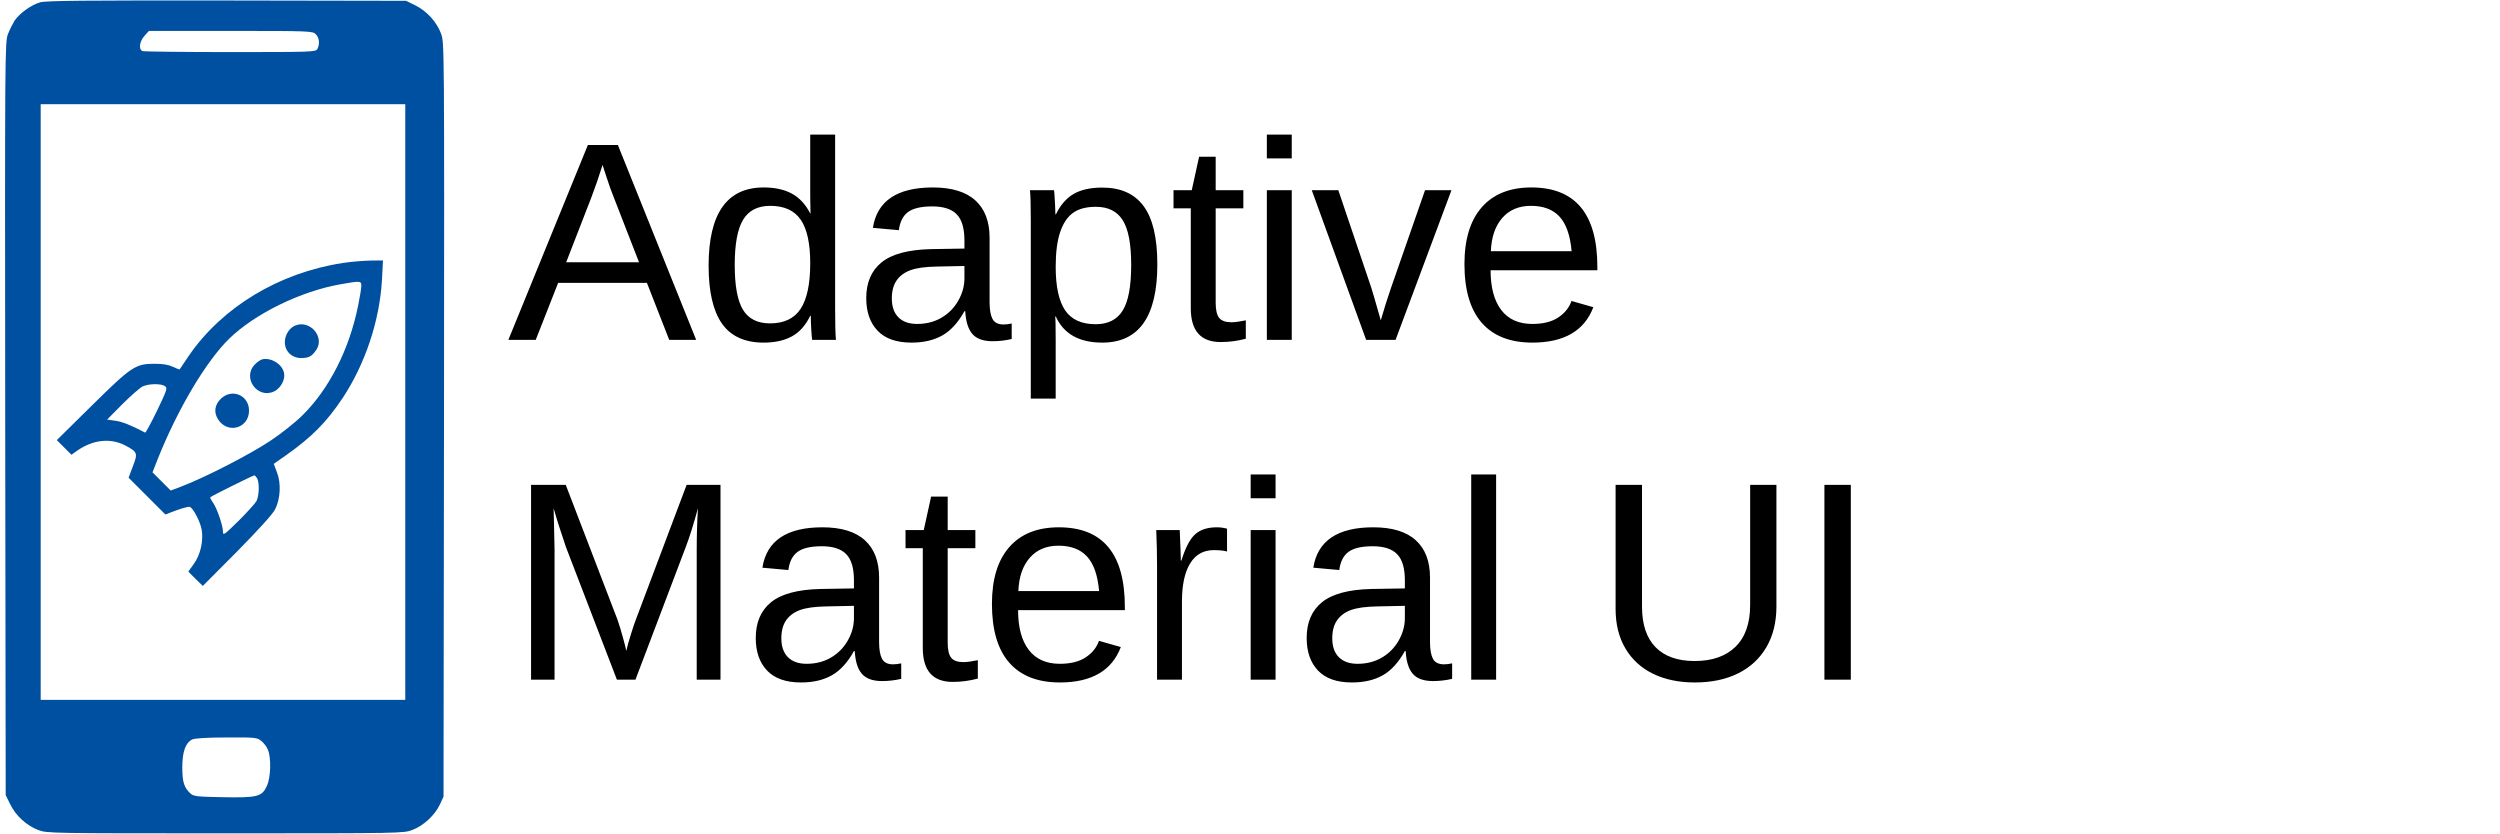
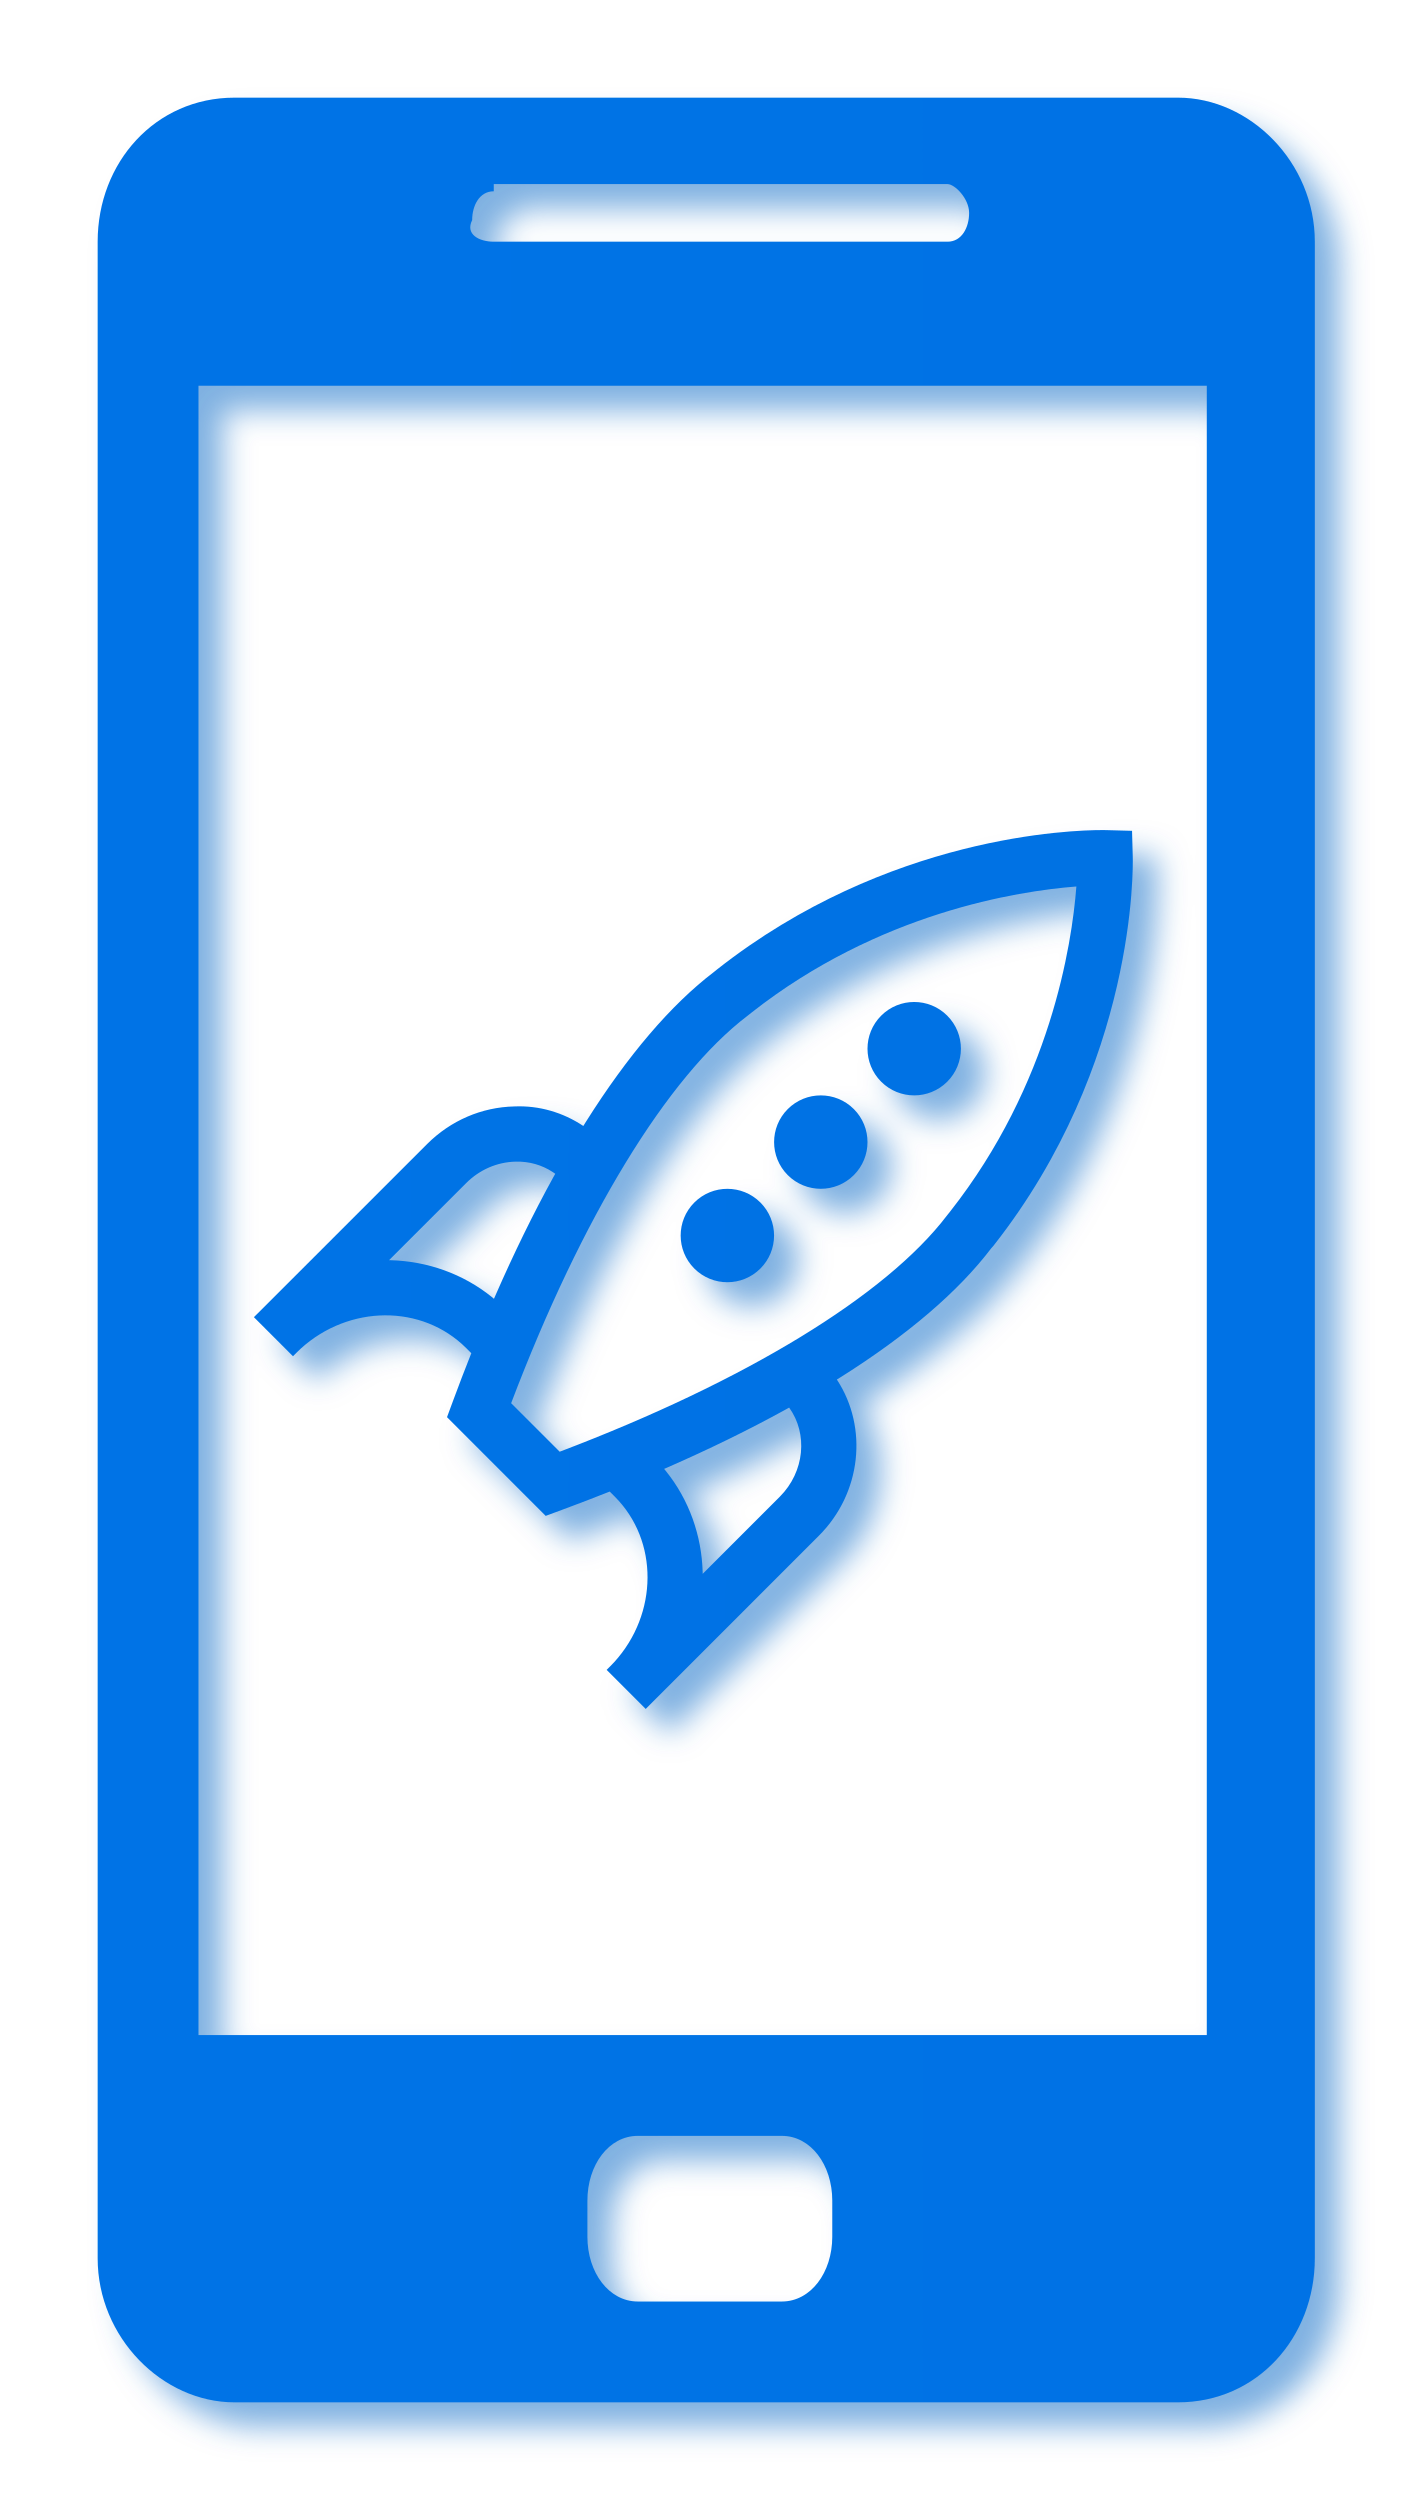
- <svg xmlns="http://www.w3.org/2000/svg" height="50px" version="1.0" viewBox="0 0 512 512" width="150px">
-   <style>
-     text {
-       font-family: Arial, sans-serif;
-       font-size: 174px;
-     }
-   </style>
-   <g fill="url(#gradient-fill)" stroke="none" transform="translate(-630,512) scale(0.1,-0.1)">
-     <path d="M1428 5106 c-53 -14 -126 -66 -158 -112 -11 -18 -30 -55 -41 -83 -19 -51 -19 -91 -17 -2364 l3 -2312 28 -57 c34 -70 101 -131 173 -158 54 -20 73 -20 1149 -20 1081 0 1095 0 1149 21 67 25 139 91 169 157 l22 47 3 2317 c2 2311 2 2317 -18 2371 -27 73 -88 139 -158 174 l-57 28 -1100 2 c-862 1 -1110 -1 -1147 -11z m1692 -196 c22 -22 26 -60 10 -91 -10 -18 -27 -19 -535 -19 -288 0 -530 3 -539 6 -26 10 -19 60 12 94 l27 30 503 0 c489 0 503 -1 522 -20z m550 -2260 l0 -1830 -1120 0 -1120 0 0 1830 0 1830 1120 0 1120 0 0 -1830z m-885 -2082 c15 -12 34 -36 41 -54 21 -50 18 -170 -6 -222 -30 -67 -58 -74 -271 -70 -160 3 -179 5 -199 23 -39 36 -50 70 -50 160 0 96 20 153 62 172 14 7 94 12 209 12 177 1 188 0 214 -21z" />
-     <path d="M3285 3504 c-391 -60 -740 -271 -945 -570 -29 -44 -55 -81 -56 -83 -2 -2 -20 5 -41 15 -27 13 -60 19 -113 19 -118 0 -142 -16 -388 -259 l-213 -210 45 -45 45 -45 38 27 c96 66 203 77 293 30 75 -40 78 -47 46 -129 l-26 -69 113 -113 113 -113 69 26 c38 14 74 23 81 21 21 -8 64 -90 73 -140 12 -68 -7 -155 -49 -212 l-33 -46 44 -44 45 -44 211 212 c132 134 219 230 233 258 33 65 38 160 12 227 l-20 53 77 54 c158 112 247 202 346 350 139 210 228 477 242 729 l6 117 -79 -1 c-43 -1 -119 -7 -169 -15z m115 -140 c0 -14 -9 -70 -20 -123 -54 -267 -176 -508 -340 -671 -43 -43 -129 -112 -200 -159 -123 -82 -393 -221 -538 -277 l-73 -28 -56 56 -56 56 33 84 c123 307 295 596 437 736 158 154 439 292 683 335 124 22 130 22 130 -9z m-1206 -617 c16 -11 12 -23 -49 -150 -37 -76 -70 -137 -73 -135 -88 46 -143 68 -184 73 l-50 7 93 94 c51 51 107 100 124 109 37 18 115 20 139 2z m566 -566 c15 -28 12 -108 -4 -139 -8 -15 -58 -70 -110 -122 -89 -87 -96 -92 -96 -67 0 37 -37 145 -62 180 -11 15 -18 30 -16 32 6 7 262 134 270 134 4 1 12 -8 18 -18z" />
-     <path d="M2994 3120 c-36 -14 -64 -59 -64 -102 0 -57 43 -98 102 -98 46 1 64 10 91 50 54 79 -38 187 -129 150z" />
-     <path d="M2794 2913 c-12 -2 -34 -17 -49 -33 -78 -82 17 -213 119 -165 41 20 70 73 61 114 -11 53 -76 94 -131 84z" />
-     <path d="M2540 2673 c-42 -39 -49 -87 -18 -133 60 -88 188 -50 188 57 0 93 -101 138 -170 76z" />
+ <svg xmlns="http://www.w3.org/2000/svg" height="512" viewBox="0 0 290 512" width="290">
+   <g fill="url(#gradient-fill)" filter="url(#shadow)">
+     <path transform="rotate(0,256,256) translate(20,20) scale(14.75,14.75)" d="M7.5,28.3C7.1,28.3,6.8,28.7,6.8,29.2L6.8,29.7C6.8,30.2,7.1,30.6,7.5,30.6L9.5,30.6C9.9,30.6,10.2,30.2,10.2,29.7L10.2,29.2C10.2,28.7,9.9,28.3,9.5,28.3z M1.4,4L1.4,26.9 15.4,26.9 15.4,4z M5.5,1.2L5.5,1.3C5.3,1.3 5.2,1.5 5.2,1.7 5.1,1.9 5.3,2 5.5,2L11.8,2C12,2 12.1,1.8 12.1,1.6 12.1,1.4 11.9,1.2 11.8,1.2z M1.9,0L15,0C16,0,16.9,0.9,16.9,2L16.9,30C16.9,31.1,16.1,32,15,32L1.9,32C0.9,32,6.56255E-08,31.1,0,30L0,2C6.56255E-08,0.9,0.8,0,1.9,0z" />
+     <path transform="rotate(0,90,90) translate(52, 170) scale(5.624824,5.624824)" d="M19.487,21.028L19.345,21.107C18.032,21.83,16.594,22.534,15.044,23.213L14.936,23.26 14.99,23.324C15.854,24.393,16.302,25.695,16.34,27.022L16.34,27.08 19.148,24.272C20.053,23.367,20.176,21.984,19.491,21.032z M17.238,13.062C17.674,13.062 18.109,13.228 18.441,13.56 19.105,14.224 19.105,15.301 18.441,15.965 17.777,16.629 16.7,16.629 16.036,15.965 15.372,15.301 15.372,14.224 16.036,13.56 16.368,13.228 16.803,13.062 17.238,13.062z M9.531,12.072C8.858,12.087,8.218,12.364,7.728,12.854L4.92,15.661 4.977,15.661C6.304,15.698,7.607,16.147,8.676,17.011L8.74,17.066 8.788,16.957C9.466,15.407,10.17,13.969,10.892,12.656L10.972,12.514 10.882,12.452C10.49,12.194,10.024,12.059,9.531,12.072z M20.64,9.66C21.076,9.66 21.511,9.826 21.843,10.158 22.507,10.822 22.507,11.899 21.843,12.563 21.179,13.227 20.102,13.227 19.438,12.563 18.774,11.899 18.774,10.822 19.438,10.158 19.77,9.826 20.205,9.66 20.64,9.66z M24.041,6.259C24.477,6.259 24.912,6.425 25.244,6.757 25.908,7.421 25.908,8.498 25.244,9.162 24.58,9.826 23.503,9.826 22.839,9.162 22.175,8.498 22.175,7.421 22.839,6.757 23.171,6.425 23.606,6.259 24.041,6.259z M29.946,2.054C27.825,2.219 22.754,2.998 18.112,6.651 18.075,6.683 18.028,6.72 17.971,6.763 15.052,8.983 11.932,14.105 9.366,20.867L11.133,22.634C17.895,20.069 23.017,16.948 25.237,14.03 25.281,13.972 25.318,13.926 25.349,13.889 29.003,9.247 29.782,4.176 29.946,2.054z M30.885,5.7220459E-06C30.957,7.8201294E-05,31.003,0.001,31.022,0.001L31.973,0.027 31.999,0.979C32.008,1.283,32.144,8.51,26.926,15.137L26.847,15.226C25.648,16.806,23.794,18.386,21.387,19.906L21.225,20.006 21.238,20.026C22.36,21.753,22.13,24.134,20.57,25.694L14.408,31.856 14.384,31.881 14.266,31.999 14.266,31.998 14.265,31.999 12.843,30.577 12.984,30.435 13.122,30.292C14.72,28.533,14.745,25.876,13.14,24.27L12.955,24.085 12.911,24.102C12.362,24.32,11.801,24.535,11.228,24.747L10.624,24.97 7.031,21.376 7.254,20.772C7.466,20.199,7.68,19.638,7.899,19.089L7.916,19.047 7.73,18.861C6.123,17.255,3.466,17.281,1.707,18.879L1.583,18.998 1.423,19.158 1.116,18.851 0,17.735 0.118,17.617 0.158,17.579 6.306,11.432C7.164,10.574 8.295,10.087 9.488,10.062 10.383,10.023 11.252,10.281 11.985,10.768L11.994,10.774 12.092,10.616C13.608,8.21,15.184,6.358,16.754,5.163L16.864,5.074C23.076,0.182,29.815,-0.001,30.885,5.7220459E-06z" />
  </g>
-   <text y="0" class="text">
-     <tspan x="-200" dy="1.2em">Adaptive</tspan>
-     <tspan x="-200" dy="1.2em">Material UI</tspan>
-   </text>
  <defs>
    <linearGradient gradientUnits="userSpaceOnUse" id="gradient-fill" x1="0" x2="800" y1="0" y2="0">
      <stop offset="0" stop-color="#0073e6" />
      <stop offset="0.143" stop-color="#006edc" />
      <stop offset="0.286" stop-color="#0069d2" />
      <stop offset="0.429" stop-color="#0064c8" />
      <stop offset="0.571" stop-color="#005fbe" />
      <stop offset="0.714" stop-color="#005ab4" />
      <stop offset="0.857" stop-color="#0055ab" />
      <stop offset="1" stop-color="#0050a1" />
    </linearGradient>
+     <filter id="shadow">
+       <feDropShadow dx="5" dy="5" flood-color="#0062c4" flood-opacity="0.5" stdDeviation="3" />
+     </filter>
  </defs>
</svg>
